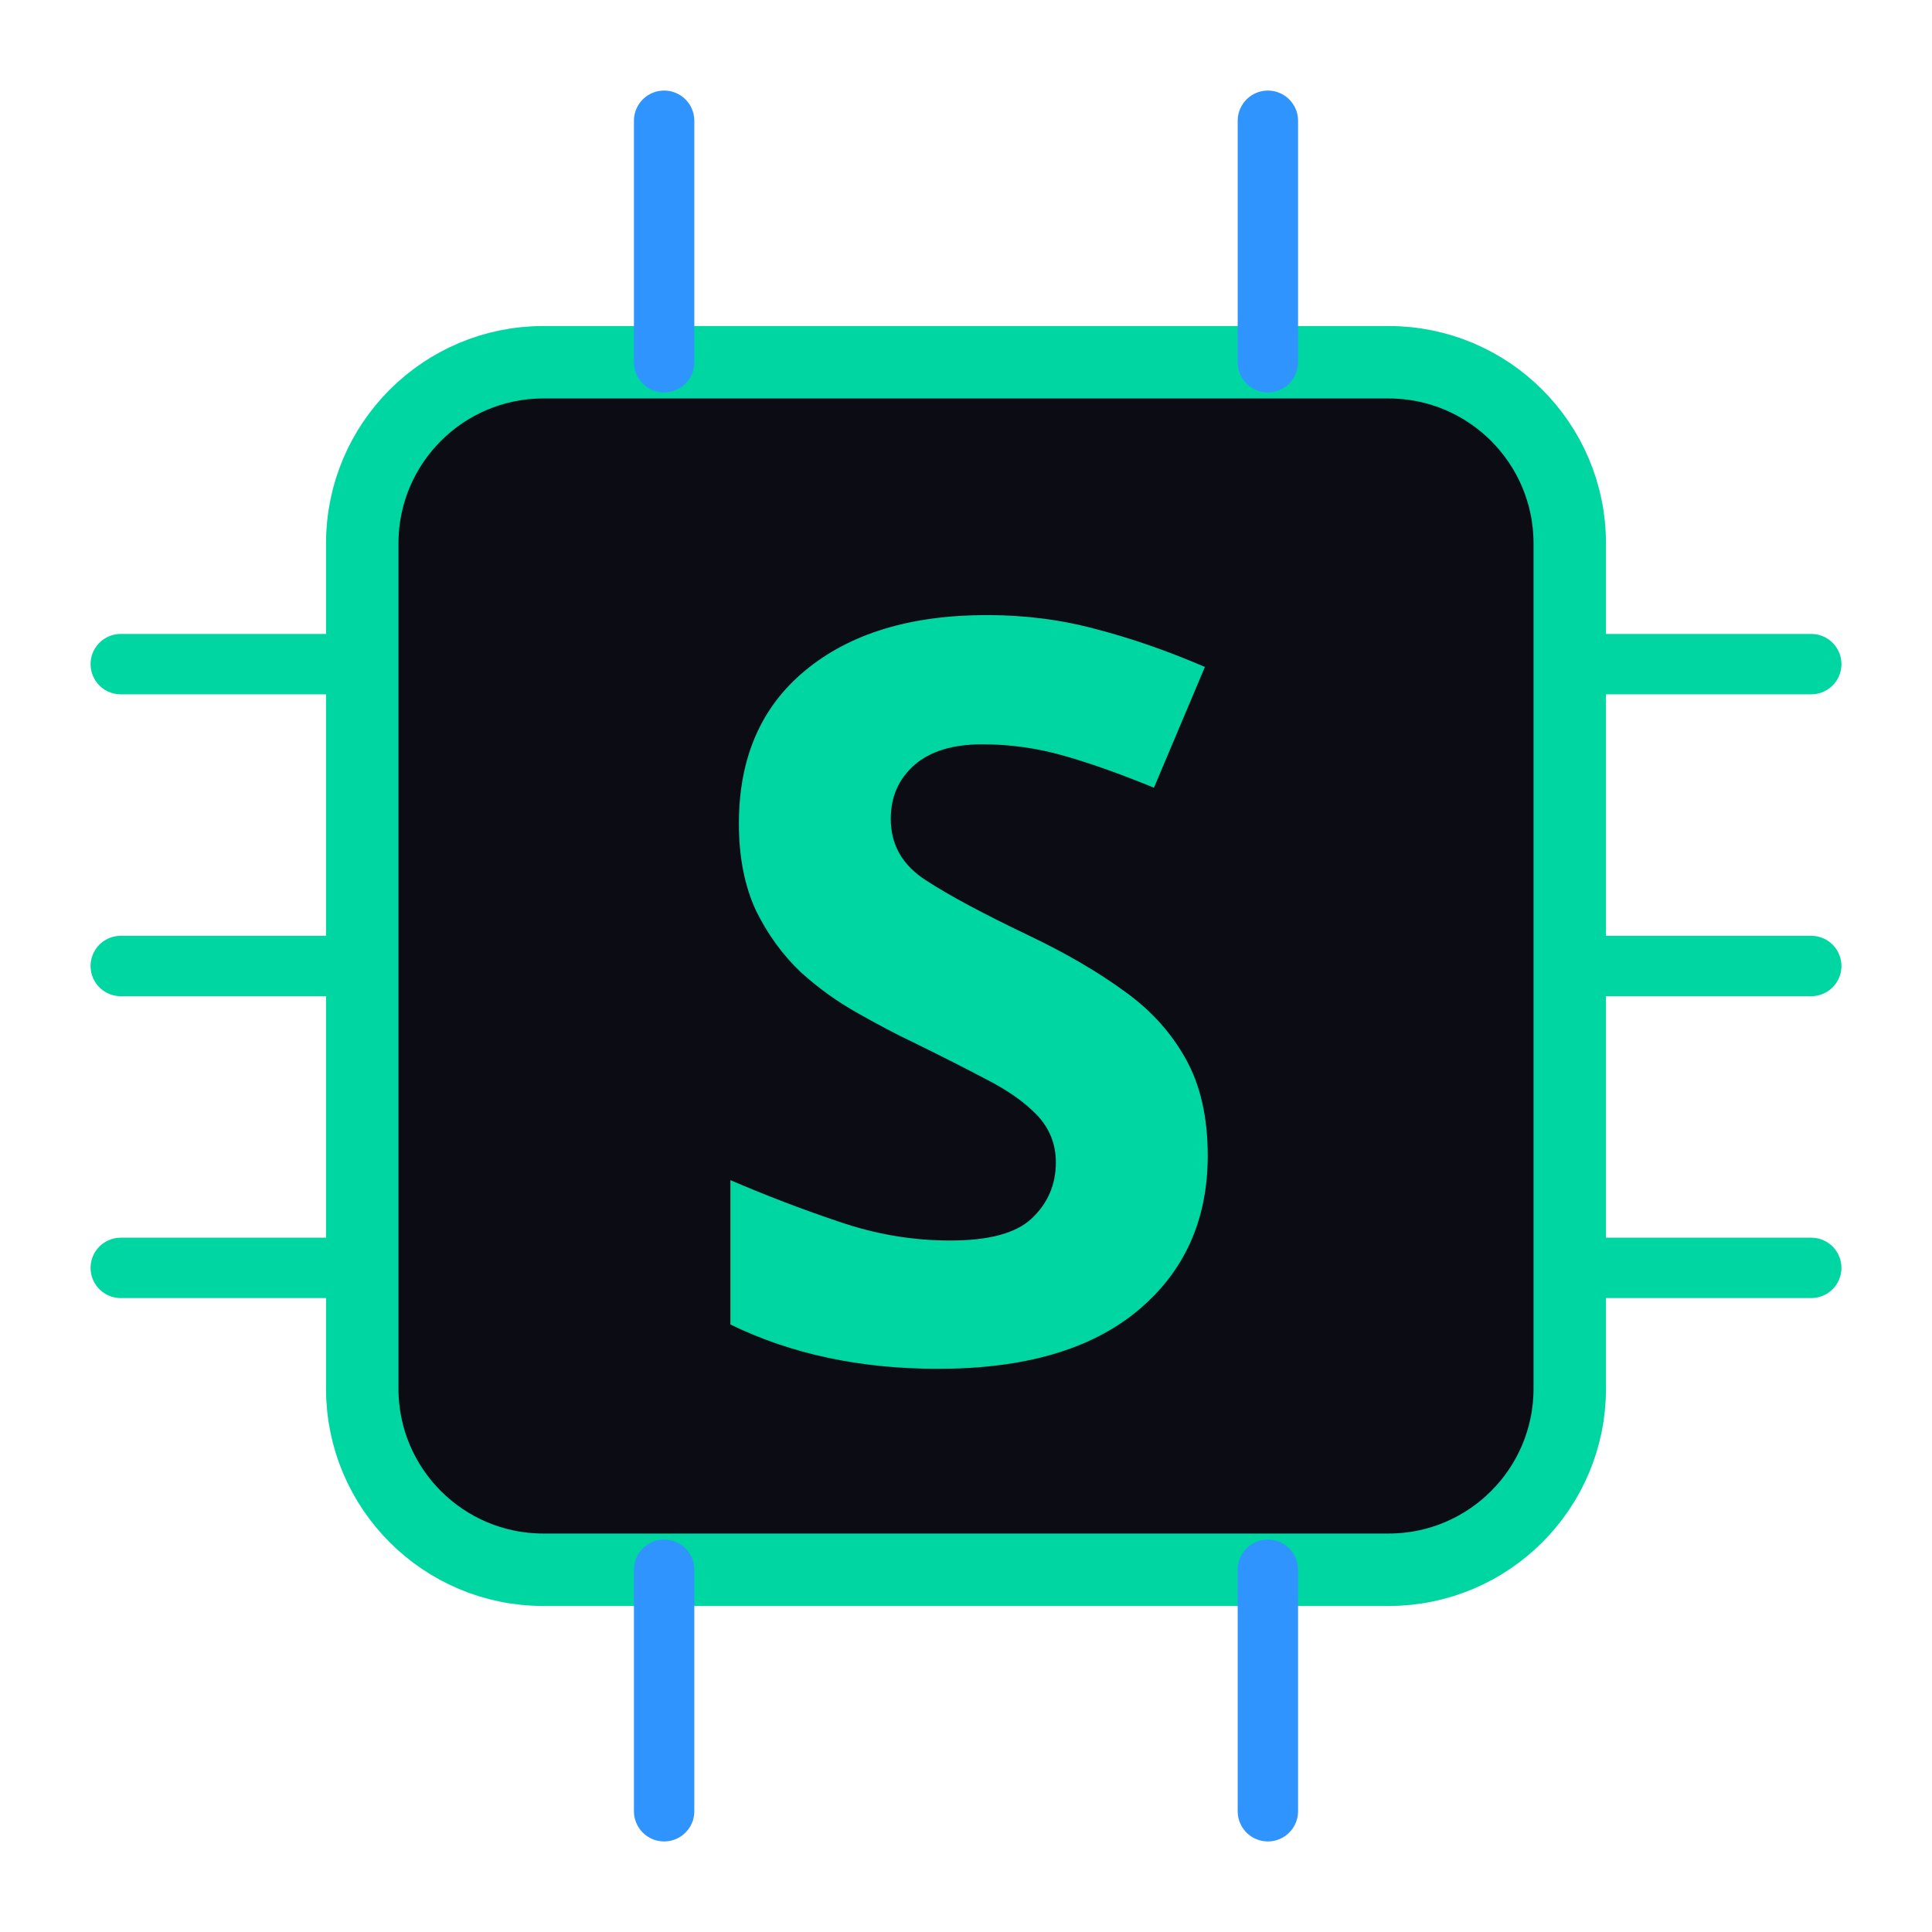
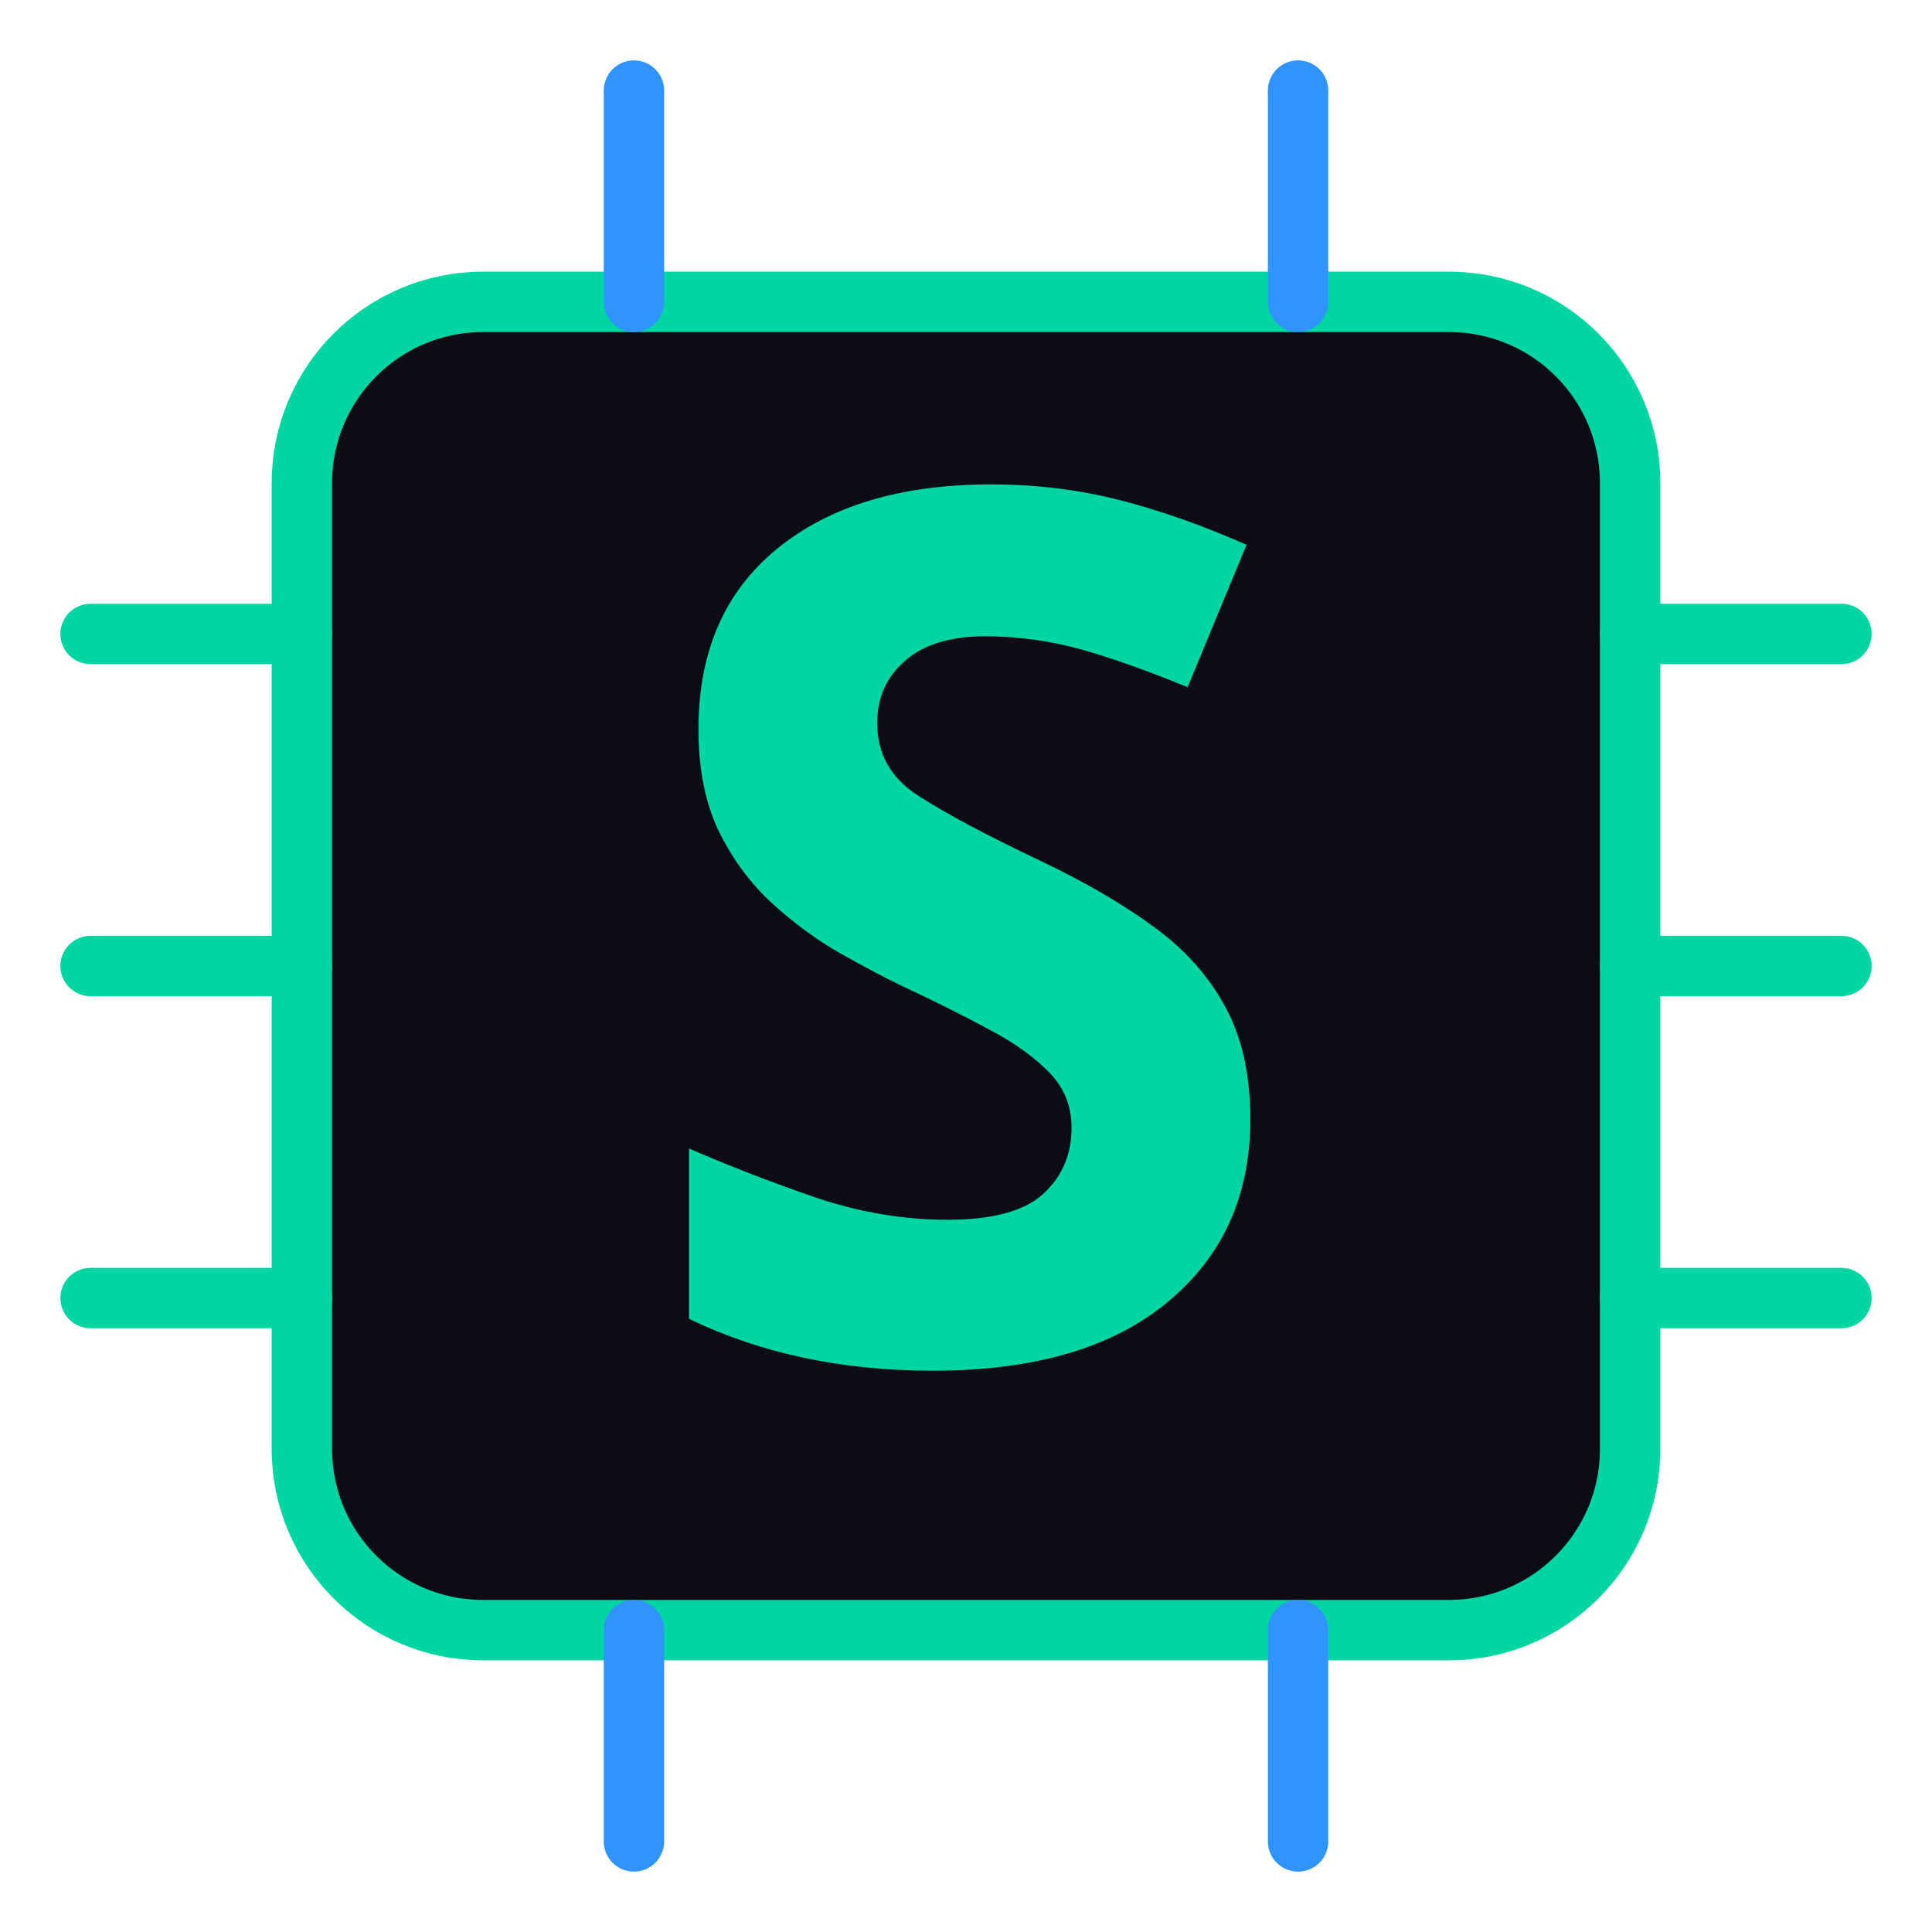
- <svg xmlns="http://www.w3.org/2000/svg" viewBox="0 0 32 32" width="32" height="32">
-   <rect x="6" y="6" width="20" height="20" rx="3" fill="#0b0c14" stroke="#00d6a2" stroke-width="1.2" />
-   <line x1="6" y1="11" x2="2" y2="11" stroke="#00d6a2" stroke-width="1" stroke-linecap="round" />
-   <line x1="6" y1="16" x2="2" y2="16" stroke="#00d6a2" stroke-width="1" stroke-linecap="round" />
-   <line x1="6" y1="21" x2="2" y2="21" stroke="#00d6a2" stroke-width="1" stroke-linecap="round" />
-   <line x1="26" y1="11" x2="30" y2="11" stroke="#00d6a2" stroke-width="1" stroke-linecap="round" />
-   <line x1="26" y1="16" x2="30" y2="16" stroke="#00d6a2" stroke-width="1" stroke-linecap="round" />
-   <line x1="26" y1="21" x2="30" y2="21" stroke="#00d6a2" stroke-width="1" stroke-linecap="round" />
-   <line x1="11" y1="6" x2="11" y2="2" stroke="#3094ff" stroke-width="1" stroke-linecap="round" />
-   <line x1="21" y1="6" x2="21" y2="2" stroke="#3094ff" stroke-width="1" stroke-linecap="round" />
-   <line x1="11" y1="26" x2="11" y2="30" stroke="#3094ff" stroke-width="1" stroke-linecap="round" />
-   <line x1="21" y1="26" x2="21" y2="30" stroke="#3094ff" stroke-width="1" stroke-linecap="round" />
-   <text x="16" y="22.5" text-anchor="middle" font-family="'Segoe UI', system-ui, sans-serif" font-size="17" font-weight="700" fill="#00d6a2">S</text>
+ <svg xmlns="http://www.w3.org/2000/svg" viewBox="0 0 64 64" width="64" height="64">
+   <rect x="10" y="10" width="44" height="44" rx="6" fill="#0b0c14" stroke="#00d6a2" stroke-width="2" />
+   <line x1="10" y1="21" x2="3" y2="21" stroke="#00d6a2" stroke-width="2" stroke-linecap="round" />
+   <line x1="10" y1="32" x2="3" y2="32" stroke="#00d6a2" stroke-width="2" stroke-linecap="round" />
+   <line x1="10" y1="43" x2="3" y2="43" stroke="#00d6a2" stroke-width="2" stroke-linecap="round" />
+   <line x1="54" y1="21" x2="61" y2="21" stroke="#00d6a2" stroke-width="2" stroke-linecap="round" />
+   <line x1="54" y1="32" x2="61" y2="32" stroke="#00d6a2" stroke-width="2" stroke-linecap="round" />
+   <line x1="54" y1="43" x2="61" y2="43" stroke="#00d6a2" stroke-width="2" stroke-linecap="round" />
+   <line x1="21" y1="10" x2="21" y2="3" stroke="#3094ff" stroke-width="2" stroke-linecap="round" />
+   <line x1="43" y1="10" x2="43" y2="3" stroke="#3094ff" stroke-width="2" stroke-linecap="round" />
+   <line x1="21" y1="54" x2="21" y2="61" stroke="#3094ff" stroke-width="2" stroke-linecap="round" />
+   <line x1="43" y1="54" x2="43" y2="61" stroke="#3094ff" stroke-width="2" stroke-linecap="round" />
+   <text x="32" y="45" text-anchor="middle" font-family="'Segoe UI', system-ui, sans-serif" font-size="40" font-weight="700" fill="#00d6a2">S</text>
</svg>
